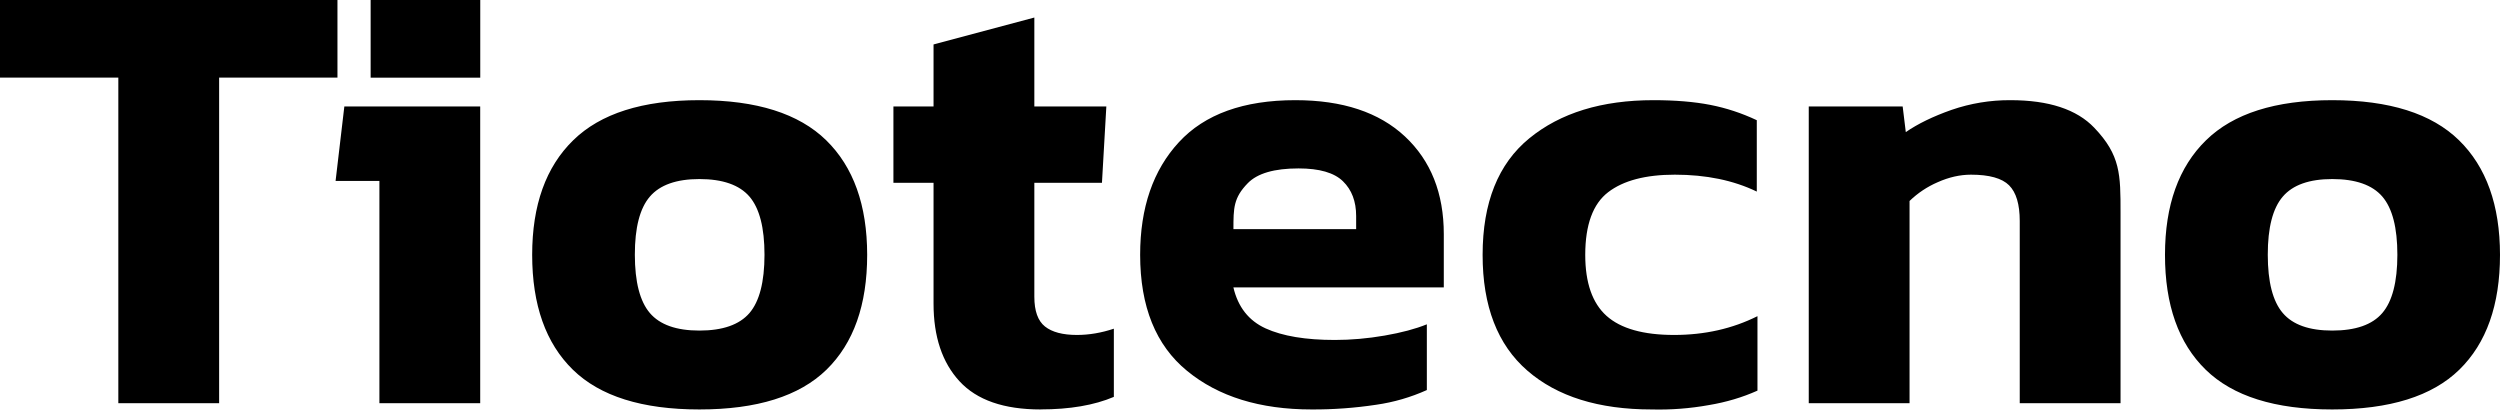
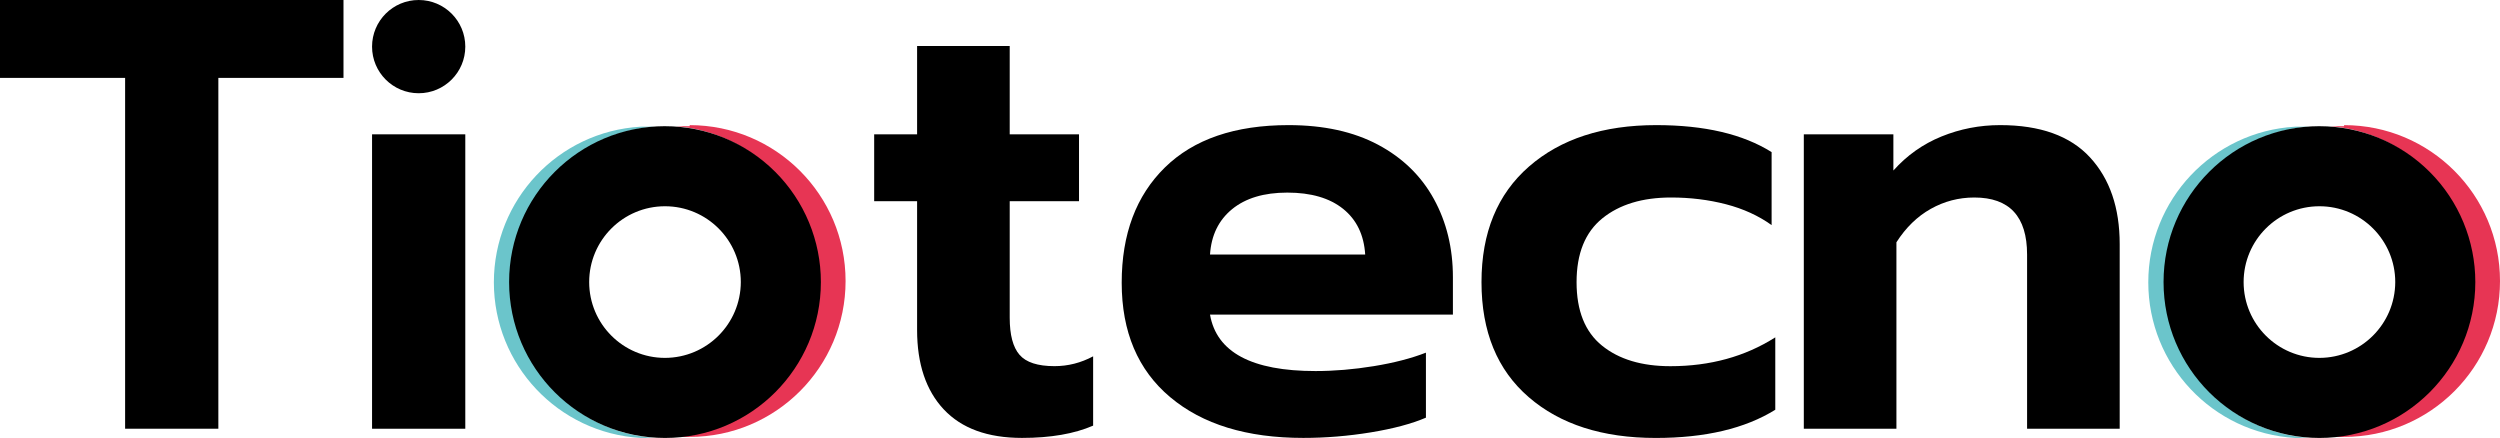
- <svg xmlns="http://www.w3.org/2000/svg" viewBox="0 0 47.917 7.848" fill="currentColor">
-   <path d="M13.405 7.848q-1.645 0-2.425-.762t-.78-2.202q0-1.428.787-2.196.785-.768 2.418-.768 1.643 0 2.43.768.785.768.786 2.196 0 1.44-.78 2.202-.782.762-2.436.762m0-1.512q.67 0 .96-.336.287-.336.288-1.116 0-.78-.288-1.116-.29-.336-.96-.336-.66 0-.949.336t-.288 1.116T12.456 6t.949.336M2.268 7.728v-6.24H0V0h6.468v1.488H4.2v6.24zm5.004 0v-4.26h-.84L6.6 2.04h2.604v5.688zM7.104 0h2.101v1.489H7.104zm12.841 7.848q-1.056 0-1.554-.54t-.498-1.488V3.504h-.769V2.04h.769V.852l1.932-.516V2.04h1.38l-.084 1.464h-1.296v2.184q0 .408.204.57t.612.162q.348 0 .708-.12v1.307q-.565.24-1.404.24m5.195.001q-1.487 0-2.387-.739-.9-.736-.9-2.225 0-1.356.744-2.16.743-.804 2.232-.804 1.355 0 2.1.696.744.696.744 1.872v1.02H23.64q.132.564.617.786.487.222 1.327.222.468 0 .954-.084t.81-.216v1.26a3.6 3.6 0 0 1-.972.282 8 8 0 0 1-1.236.09m-1.5-3.456h2.353V4.14q0-.42-.253-.666-.252-.246-.851-.246-.696 0-.972.282c-.276.282-.276.482-.276.882m8.016 3.456q-1.525 0-2.382-.744-.859-.745-.858-2.22 0-1.5.894-2.232t2.382-.732q.623 0 1.086.09.46.09.893.294v1.368q-.671-.324-1.571-.324-.84 0-1.278.336t-.439 1.2q0 .804.408 1.17.409.366 1.296.366.877 0 1.597-.36v1.427q-.433.194-.93.277a5.4 5.4 0 0 1-1.098.084m3.011-.12V2.04h1.8l.06.492q.348-.24.877-.426a3.4 3.4 0 0 1 1.128-.186q1.103 0 1.607.528c.504.528.504.896.504 1.632v3.648h-1.932V4.236q0-.48-.204-.684t-.731-.204q-.314 0-.637.144a1.8 1.8 0 0 0-.54.36v3.876zm10.032.12q-1.643 0-2.424-.762t-.78-2.202q0-1.428.787-2.196.785-.768 2.418-.768 1.643 0 2.43.768.785.768.786 2.196 0 1.44-.78 2.202-.781.762-2.436.762m0-1.512q.673 0 .96-.336.288-.336.289-1.116 0-.78-.288-1.116-.289-.336-.96-.336-.66 0-.948.336-.289.336-.288 1.116 0 .78.288 1.116.286.336.948.336" />
+ <svg xmlns="http://www.w3.org/2000/svg" id="a" viewBox="0 0 123.986 21.719">
+   <path fill="#6bc5cb" d="M107.37,13.988c.001-4.035,3.105-7.39,7.127-7.705h-.673c-4.088.238-7.281,3.623-7.281,7.718,0,4.095,3.193,7.479,7.281,7.718h.673c-4.032-.316-7.14-3.686-7.127-7.731Z" />
+   <path fill="#e73554" d="M116.255,6.258h-.682c4.009.331,7.094,3.682,7.094,7.705,0,4.023-3.085,7.373-7.094,7.705h.682c4.27,0,7.731-3.461,7.731-7.731,0-4.27-3.461-7.731-7.731-7.731v.052Z" />
+   <path fill="currentColor" d="M115.031,17.749c-2.077,0-3.76-1.684-3.76-3.76s1.684-3.76,3.76-3.76,3.76,1.684,3.76,3.76c-.005,2.075-1.686,3.756-3.76,3.76h0ZM115.031,6.258c-4.27,0-7.731,3.461-7.731,7.731s3.461,7.731,7.731,7.731c4.27,0,7.731-3.461,7.731-7.731,0-2.05-.814-4.017-2.264-5.466s-3.416-2.264-5.466-2.264Z" />
+   <path fill="#6bc5cb" d="M25.32,13.988c.001-4.035,3.105-7.39,7.127-7.705h-.673c-4.088.238-7.281,3.623-7.281,7.718,0,4.095,3.193,7.479,7.281,7.718h.673c-4.032-.316-7.14-3.686-7.127-7.731Z" />
+   <path fill="#e73554" d="M34.205,6.258h-.682c4.009.331,7.094,3.682,7.094,7.705,0,4.023-3.085,7.373-7.094,7.705h.682c4.27,0,7.731-3.461,7.731-7.731,0-4.27-3.461-7.731-7.731-7.731v.052Z" />
+   <path fill="currentColor" d="M32.98,17.749c-2.077,0-3.76-1.684-3.76-3.76s1.684-3.76,3.76-3.76,3.76,1.684,3.76,3.76c-.005,2.075-1.686,3.756-3.76,3.76h0ZM32.98,6.258c-4.27,0-7.731,3.461-7.731,7.731s3.461,7.731,7.731,7.731c4.27,0,7.731-3.461,7.731-7.731,0-2.05-.814-4.017-2.264-5.466s-3.416-2.264-5.466-2.264Z" />
+   <path fill="currentColor" d="M6.205,3.863H0V0h17.035v3.863h-6.206v17.399h-4.624V3.863Z" />
+   <path fill="currentColor" d="M46.806,20.305c-.882-.943-1.323-2.256-1.323-3.939v-6.388h-2.129v-3.316h2.129V2.281h4.593v4.38h3.437v3.316h-3.437v5.779c0,.852.162,1.466.487,1.84.324.376.902.563,1.734.563.669,0,1.308-.162,1.916-.487v3.437c-.933.405-2.109.609-3.528.609-1.703,0-2.996-.472-3.879-1.414Z" />
+   <path fill="currentColor" d="M58.033,19.696c-1.602-1.348-2.403-3.24-2.403-5.673,0-2.413.715-4.319,2.144-5.719s3.473-2.099,6.13-2.099c1.744,0,3.224.325,4.441.973,1.217.649,2.139,1.547,2.768,2.692s.943,2.439.943,3.878v1.856h-12.046c.324,1.866,2.068,2.798,5.232,2.798.933,0,1.896-.081,2.89-.243.993-.162,1.856-.385,2.586-.669v3.224c-.71.304-1.623.547-2.738.73-1.116.182-2.231.274-3.346.274-2.799,0-4.999-.674-6.601-2.023ZM67.706,12.624c-.061-.973-.426-1.729-1.095-2.266-.669-.537-1.592-.806-2.768-.806-1.156,0-2.069.274-2.738.821-.669.548-1.034,1.298-1.095,2.251h7.696Z" />
+   <path fill="currentColor" d="M75.816,19.696c-1.562-1.348-2.342-3.25-2.342-5.704,0-2.453.786-4.365,2.357-5.734,1.571-1.369,3.676-2.053,6.312-2.053,2.391,0,4.299.447,5.719,1.339v3.62c-.65-.467-1.405-.811-2.266-1.035-.863-.223-1.769-.334-2.722-.334-1.42,0-2.556.345-3.407,1.034-.852.69-1.278,1.745-1.278,3.164,0,1.42.421,2.469,1.263,3.149.841.68,1.971,1.019,3.391,1.019,1.967,0,3.701-.476,5.201-1.43v3.59c-1.5.933-3.477,1.399-5.93,1.399-2.637,0-4.736-.674-6.297-2.023Z" />
+   <path fill="currentColor" d="M89.46,6.662h4.441v1.795c.67-.75,1.465-1.313,2.388-1.689.923-.375,1.891-.563,2.905-.563,1.987,0,3.472.532,4.456,1.597.983,1.065,1.475,2.5,1.475,4.305v9.156h-4.593v-8.639c0-1.886-.873-2.829-2.616-2.829-.772,0-1.491.188-2.16.563-.67.376-1.238.928-1.704,1.658v9.247h-4.593V6.662Z" />
+   <rect fill="currentColor" x="18.452" y="6.662" width="4.624" height="14.601" />
+   <circle fill="currentColor" cx="20.764" cy="2.312" r="2.312" />
</svg>
